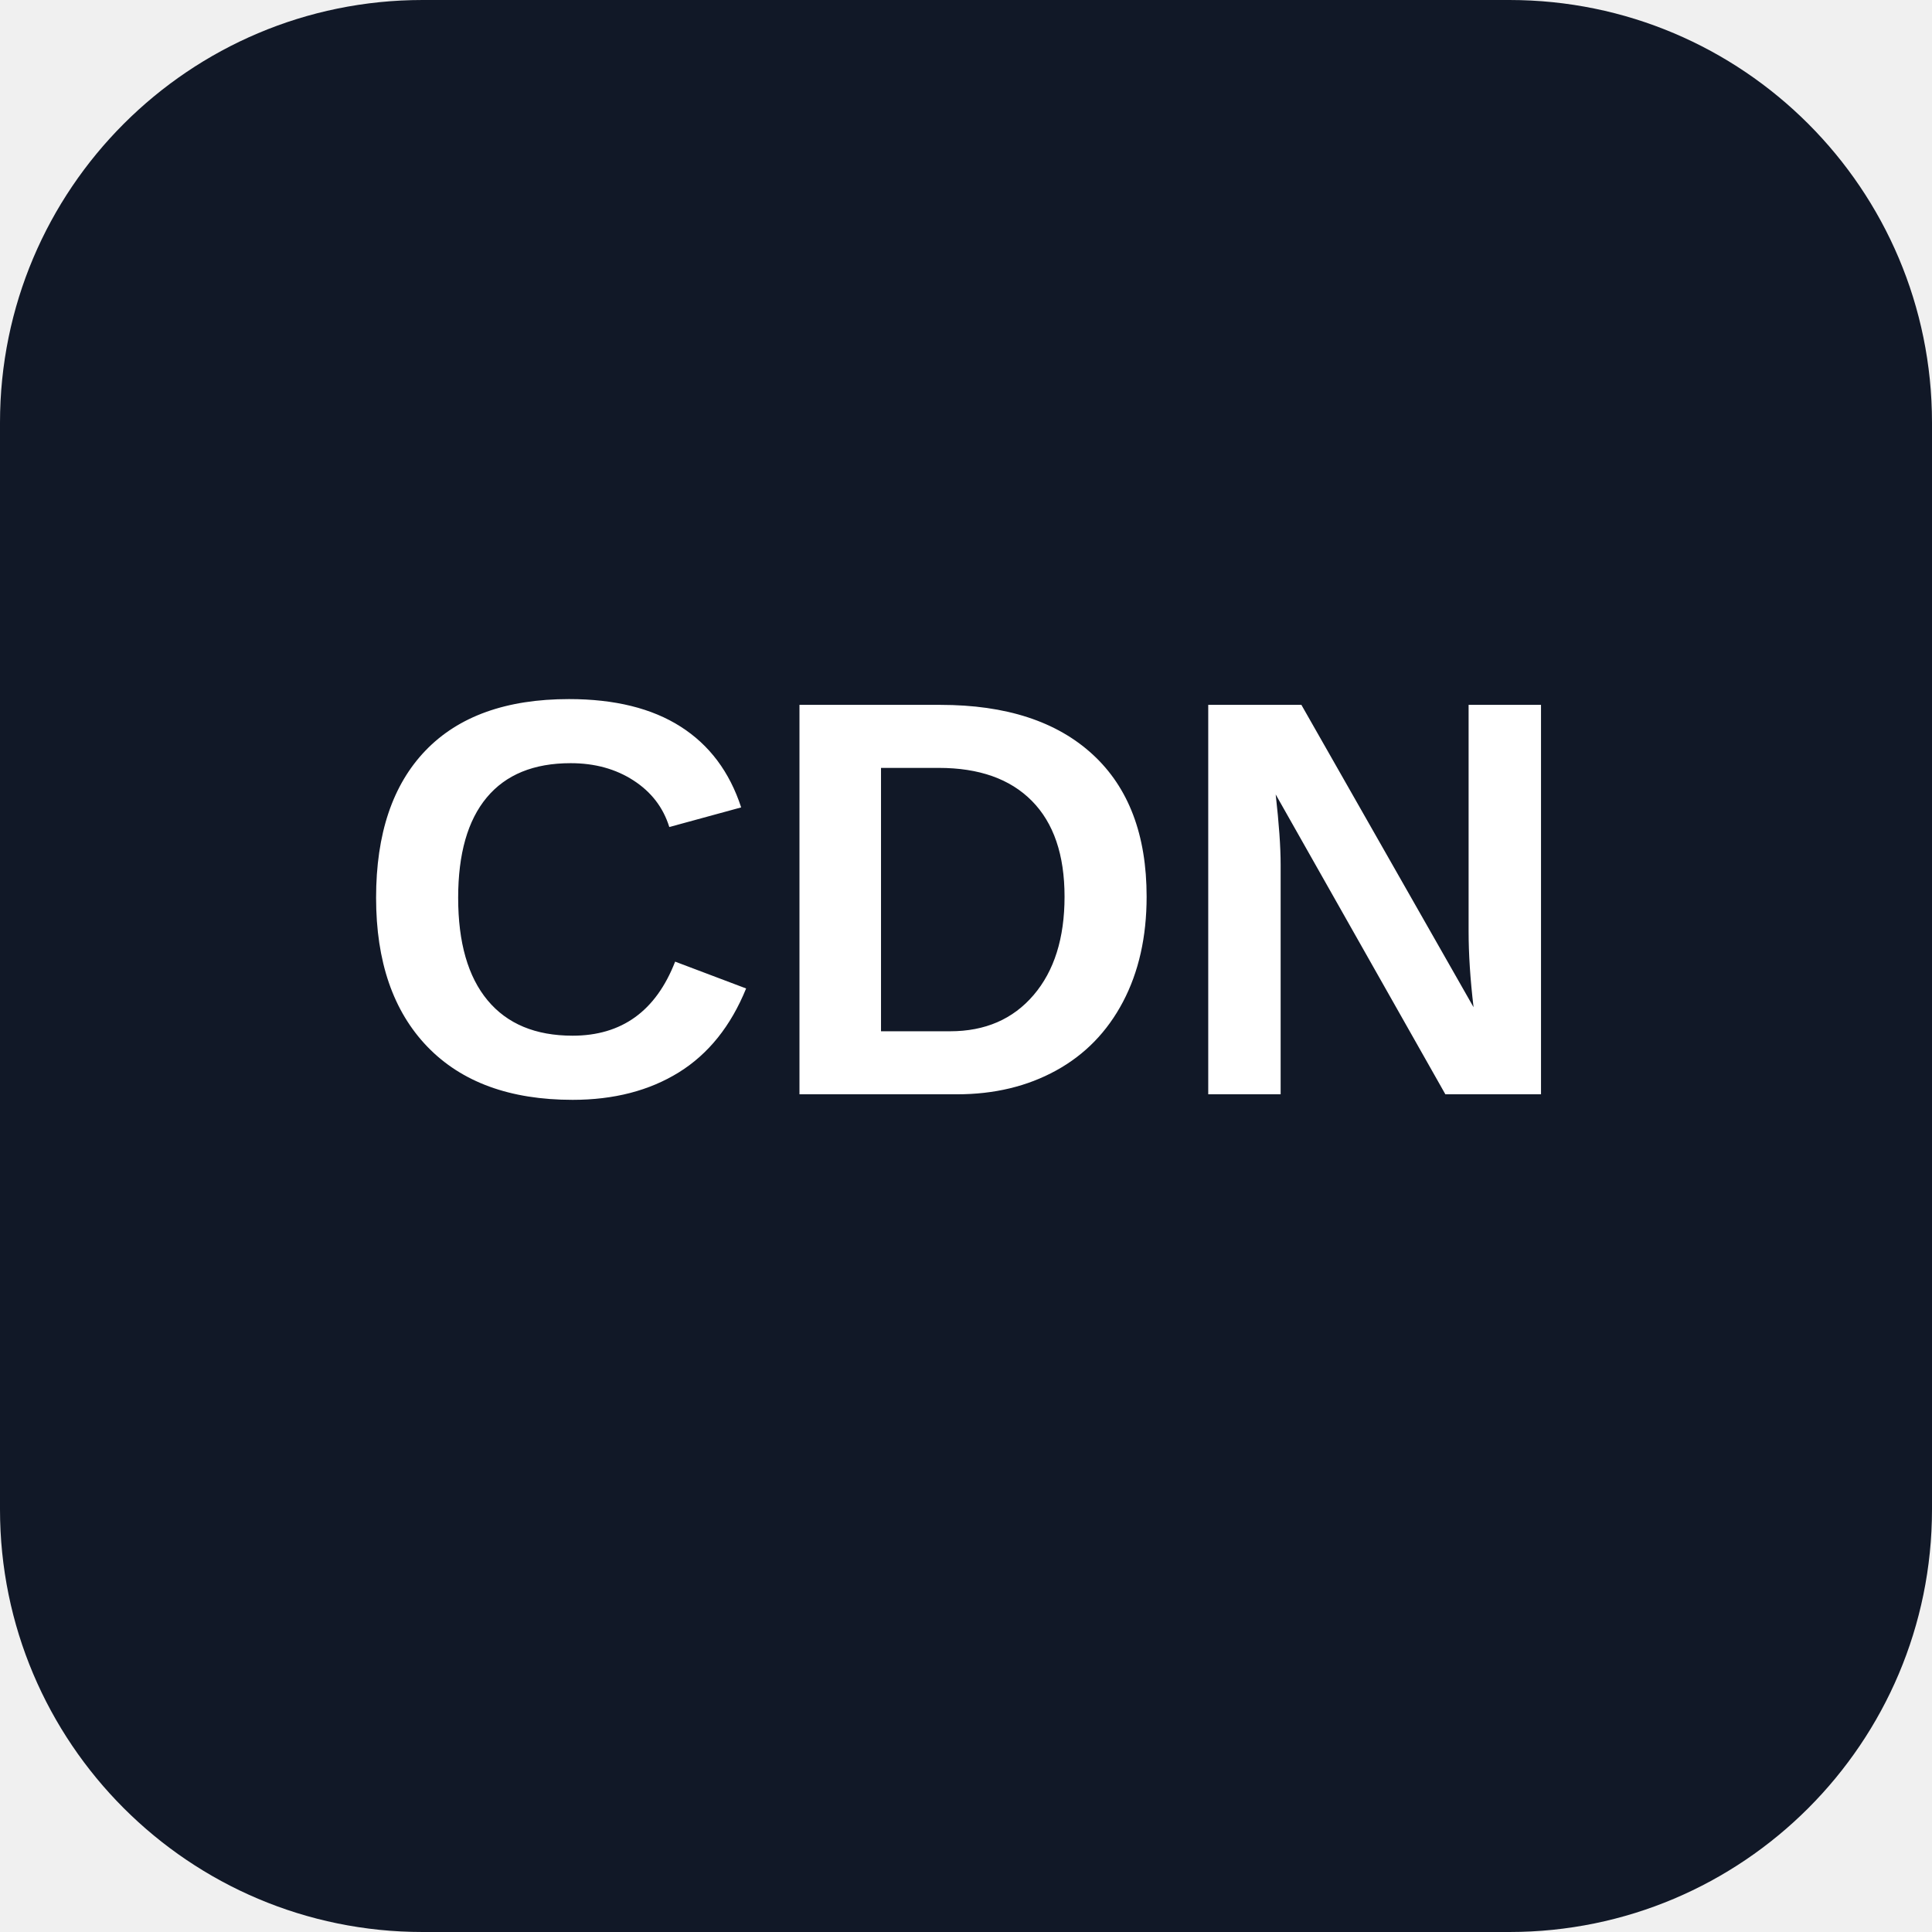
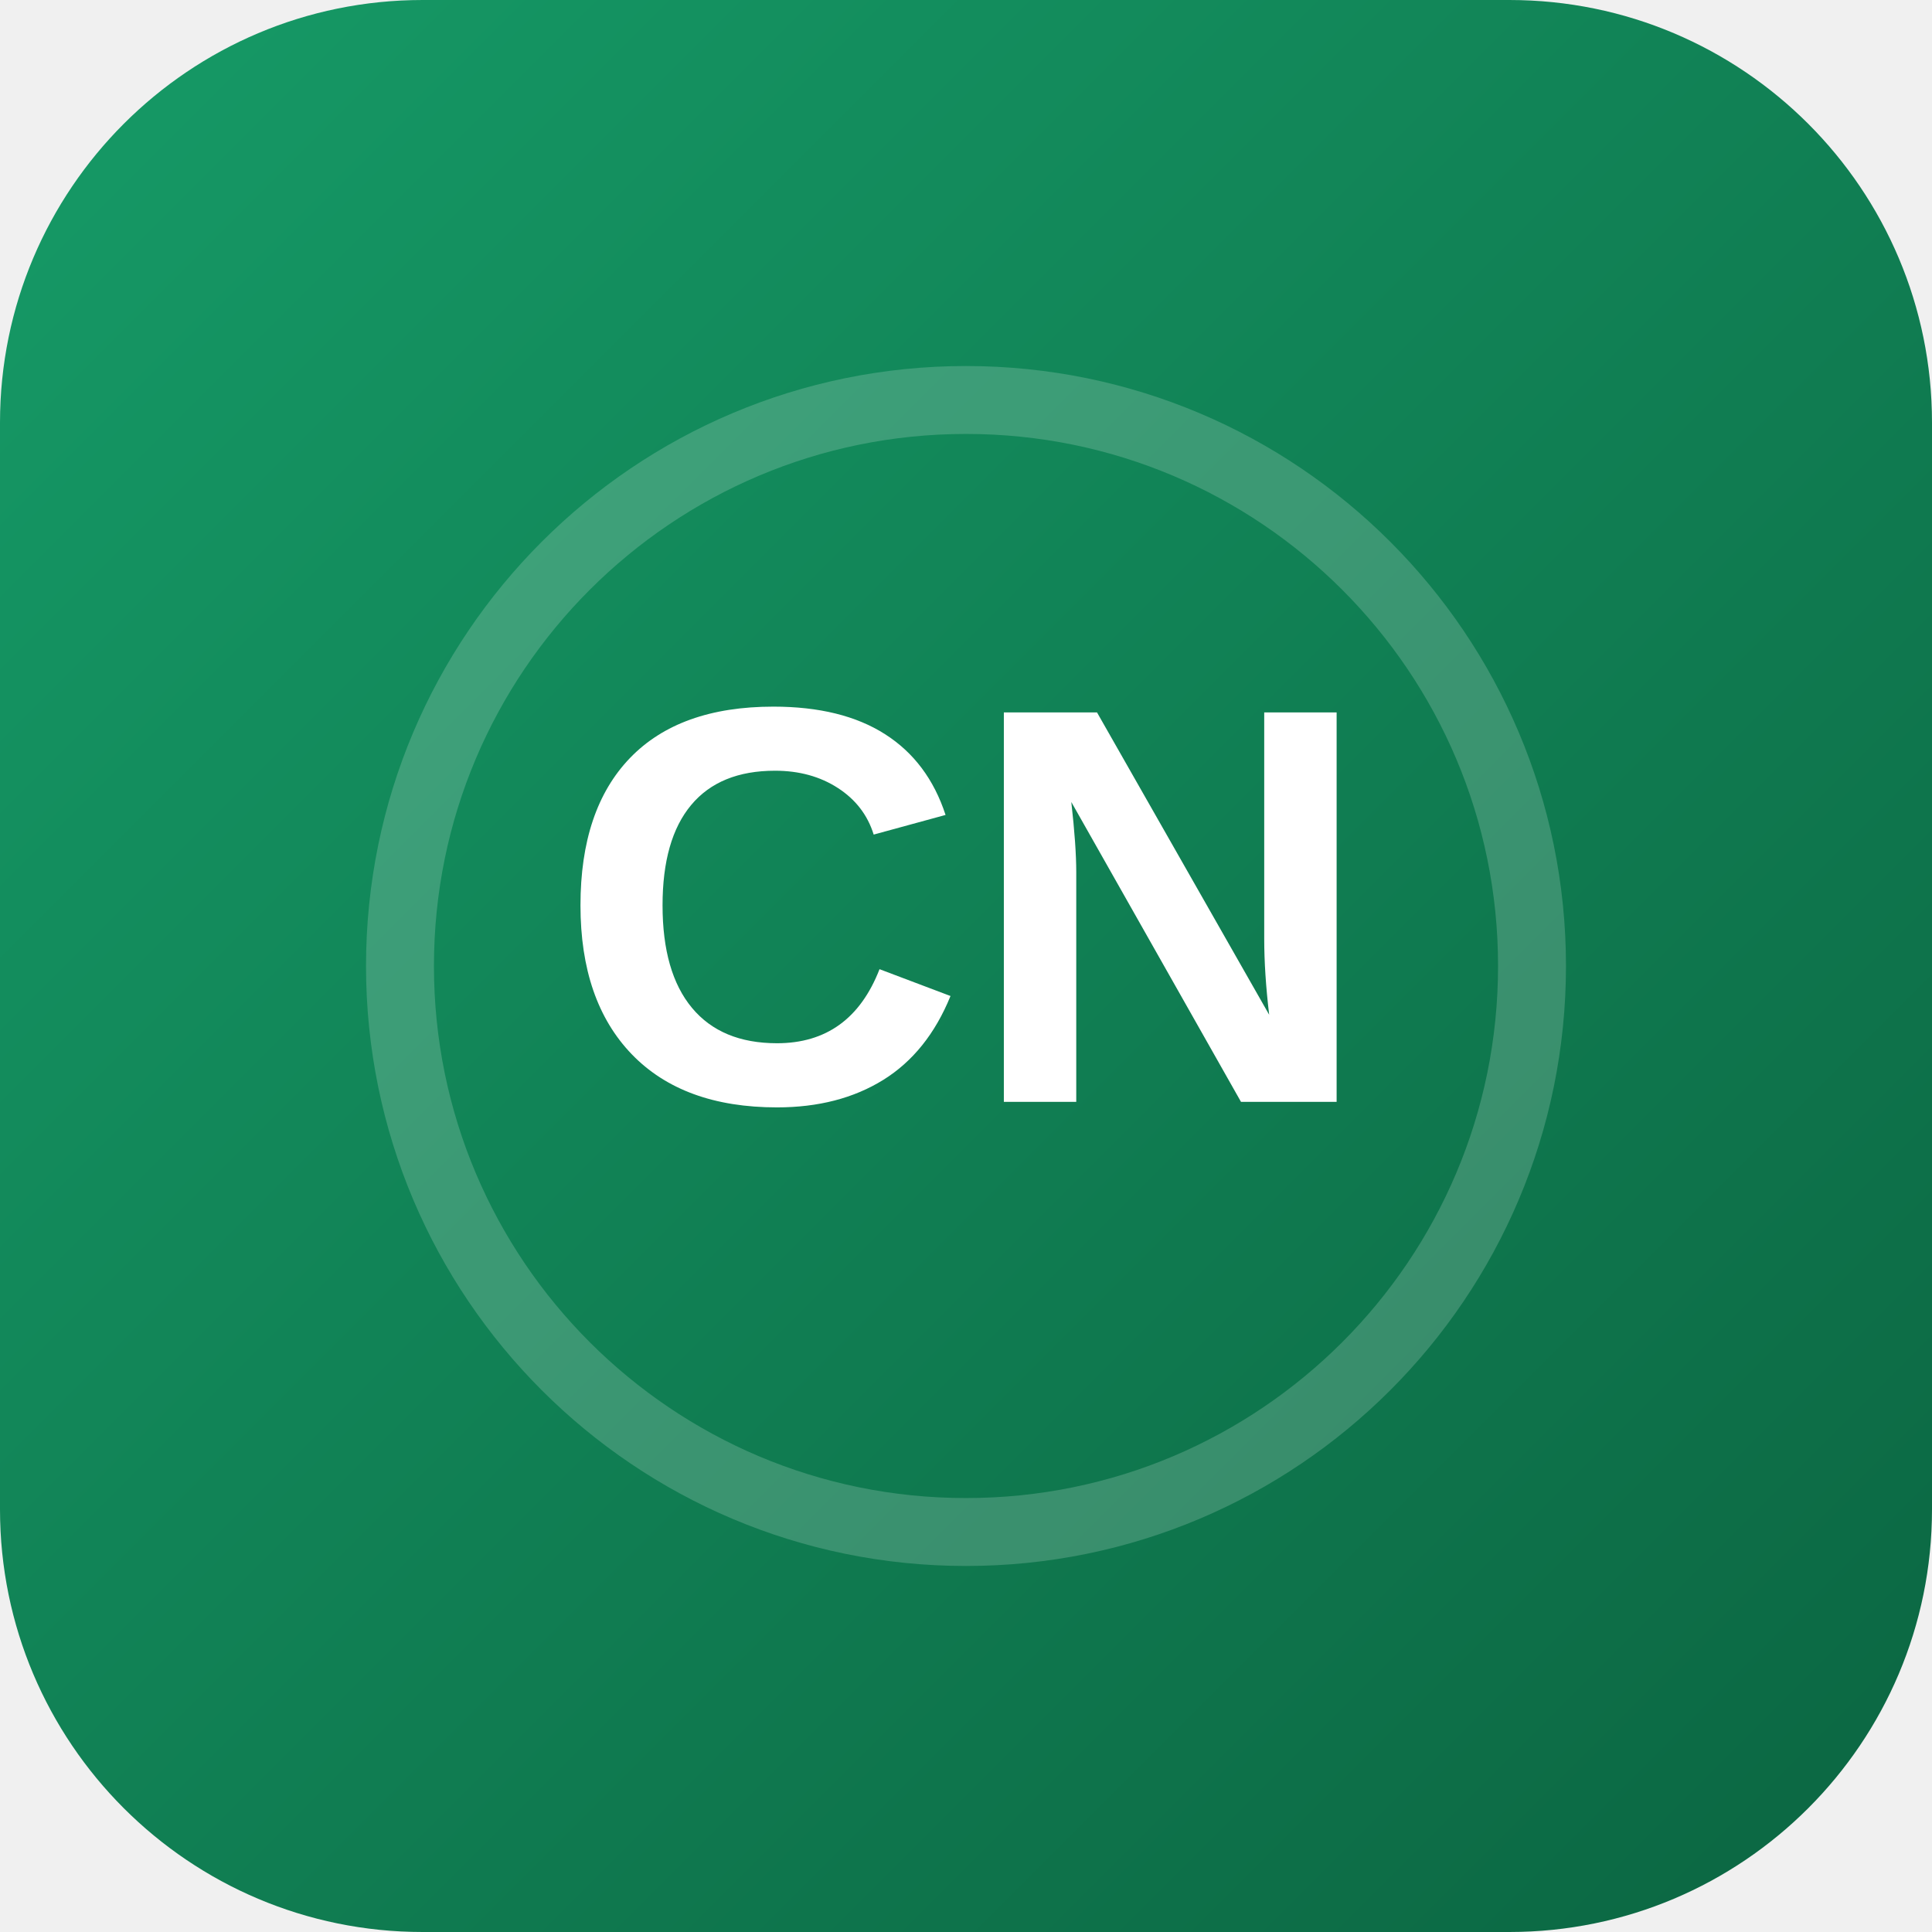
<svg xmlns="http://www.w3.org/2000/svg" viewBox="0 0 512 512">
-   <rect width="512" height="512" rx="112" fill="#111827" />
-   <text x="256" y="290" font-size="150" text-anchor="middle" fill="white" font-family="Arial" font-weight="700">CDN</text>
+   <defs>
+     <linearGradient id="g" x1="0" y1="0" x2="1" y2="1">
+       <stop stop-color="#169b67" />
+       <stop offset="1" stop-color="#0b6541" />
+     </linearGradient>
+   </defs>
+   <rect width="512" height="512" rx="112" fill="url(#g)" />
+   <circle cx="256" cy="256" r="150" fill="none" stroke="white" stroke-width="18" opacity=".18" />
+   <text x="256" y="292" font-size="150" text-anchor="middle" fill="white" font-family="Arial" font-weight="800">CN</text>
</svg>
